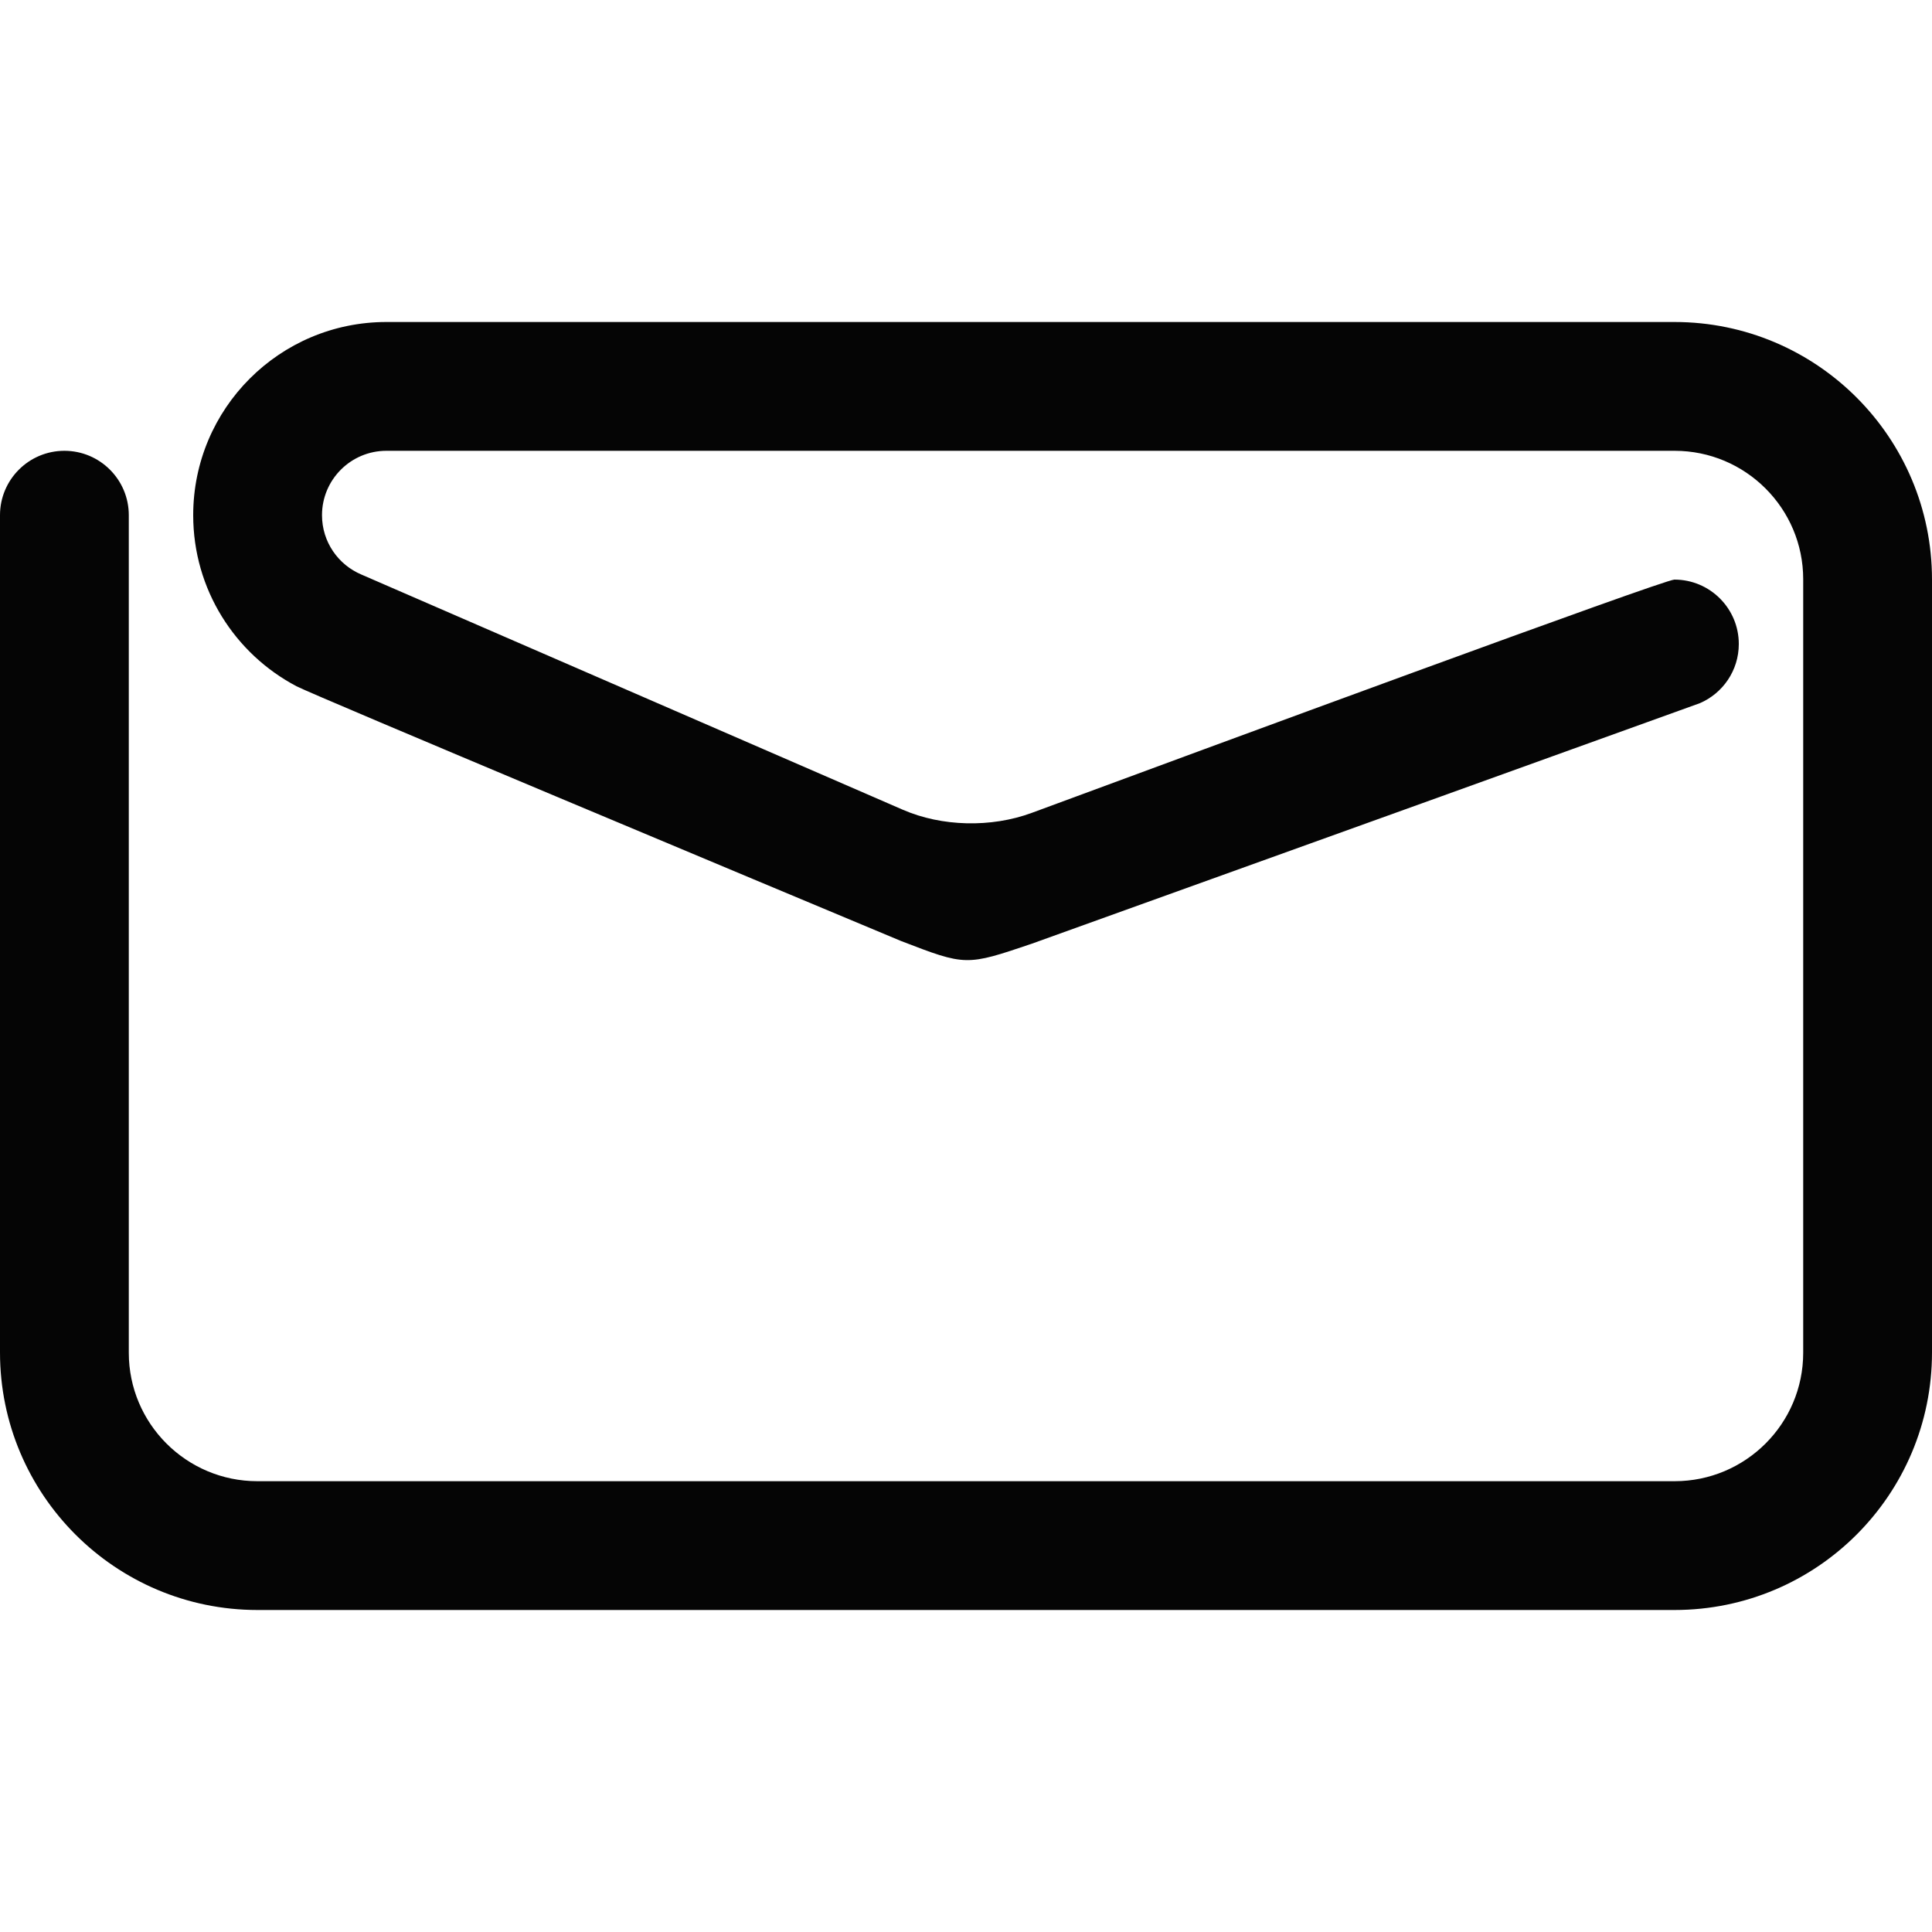
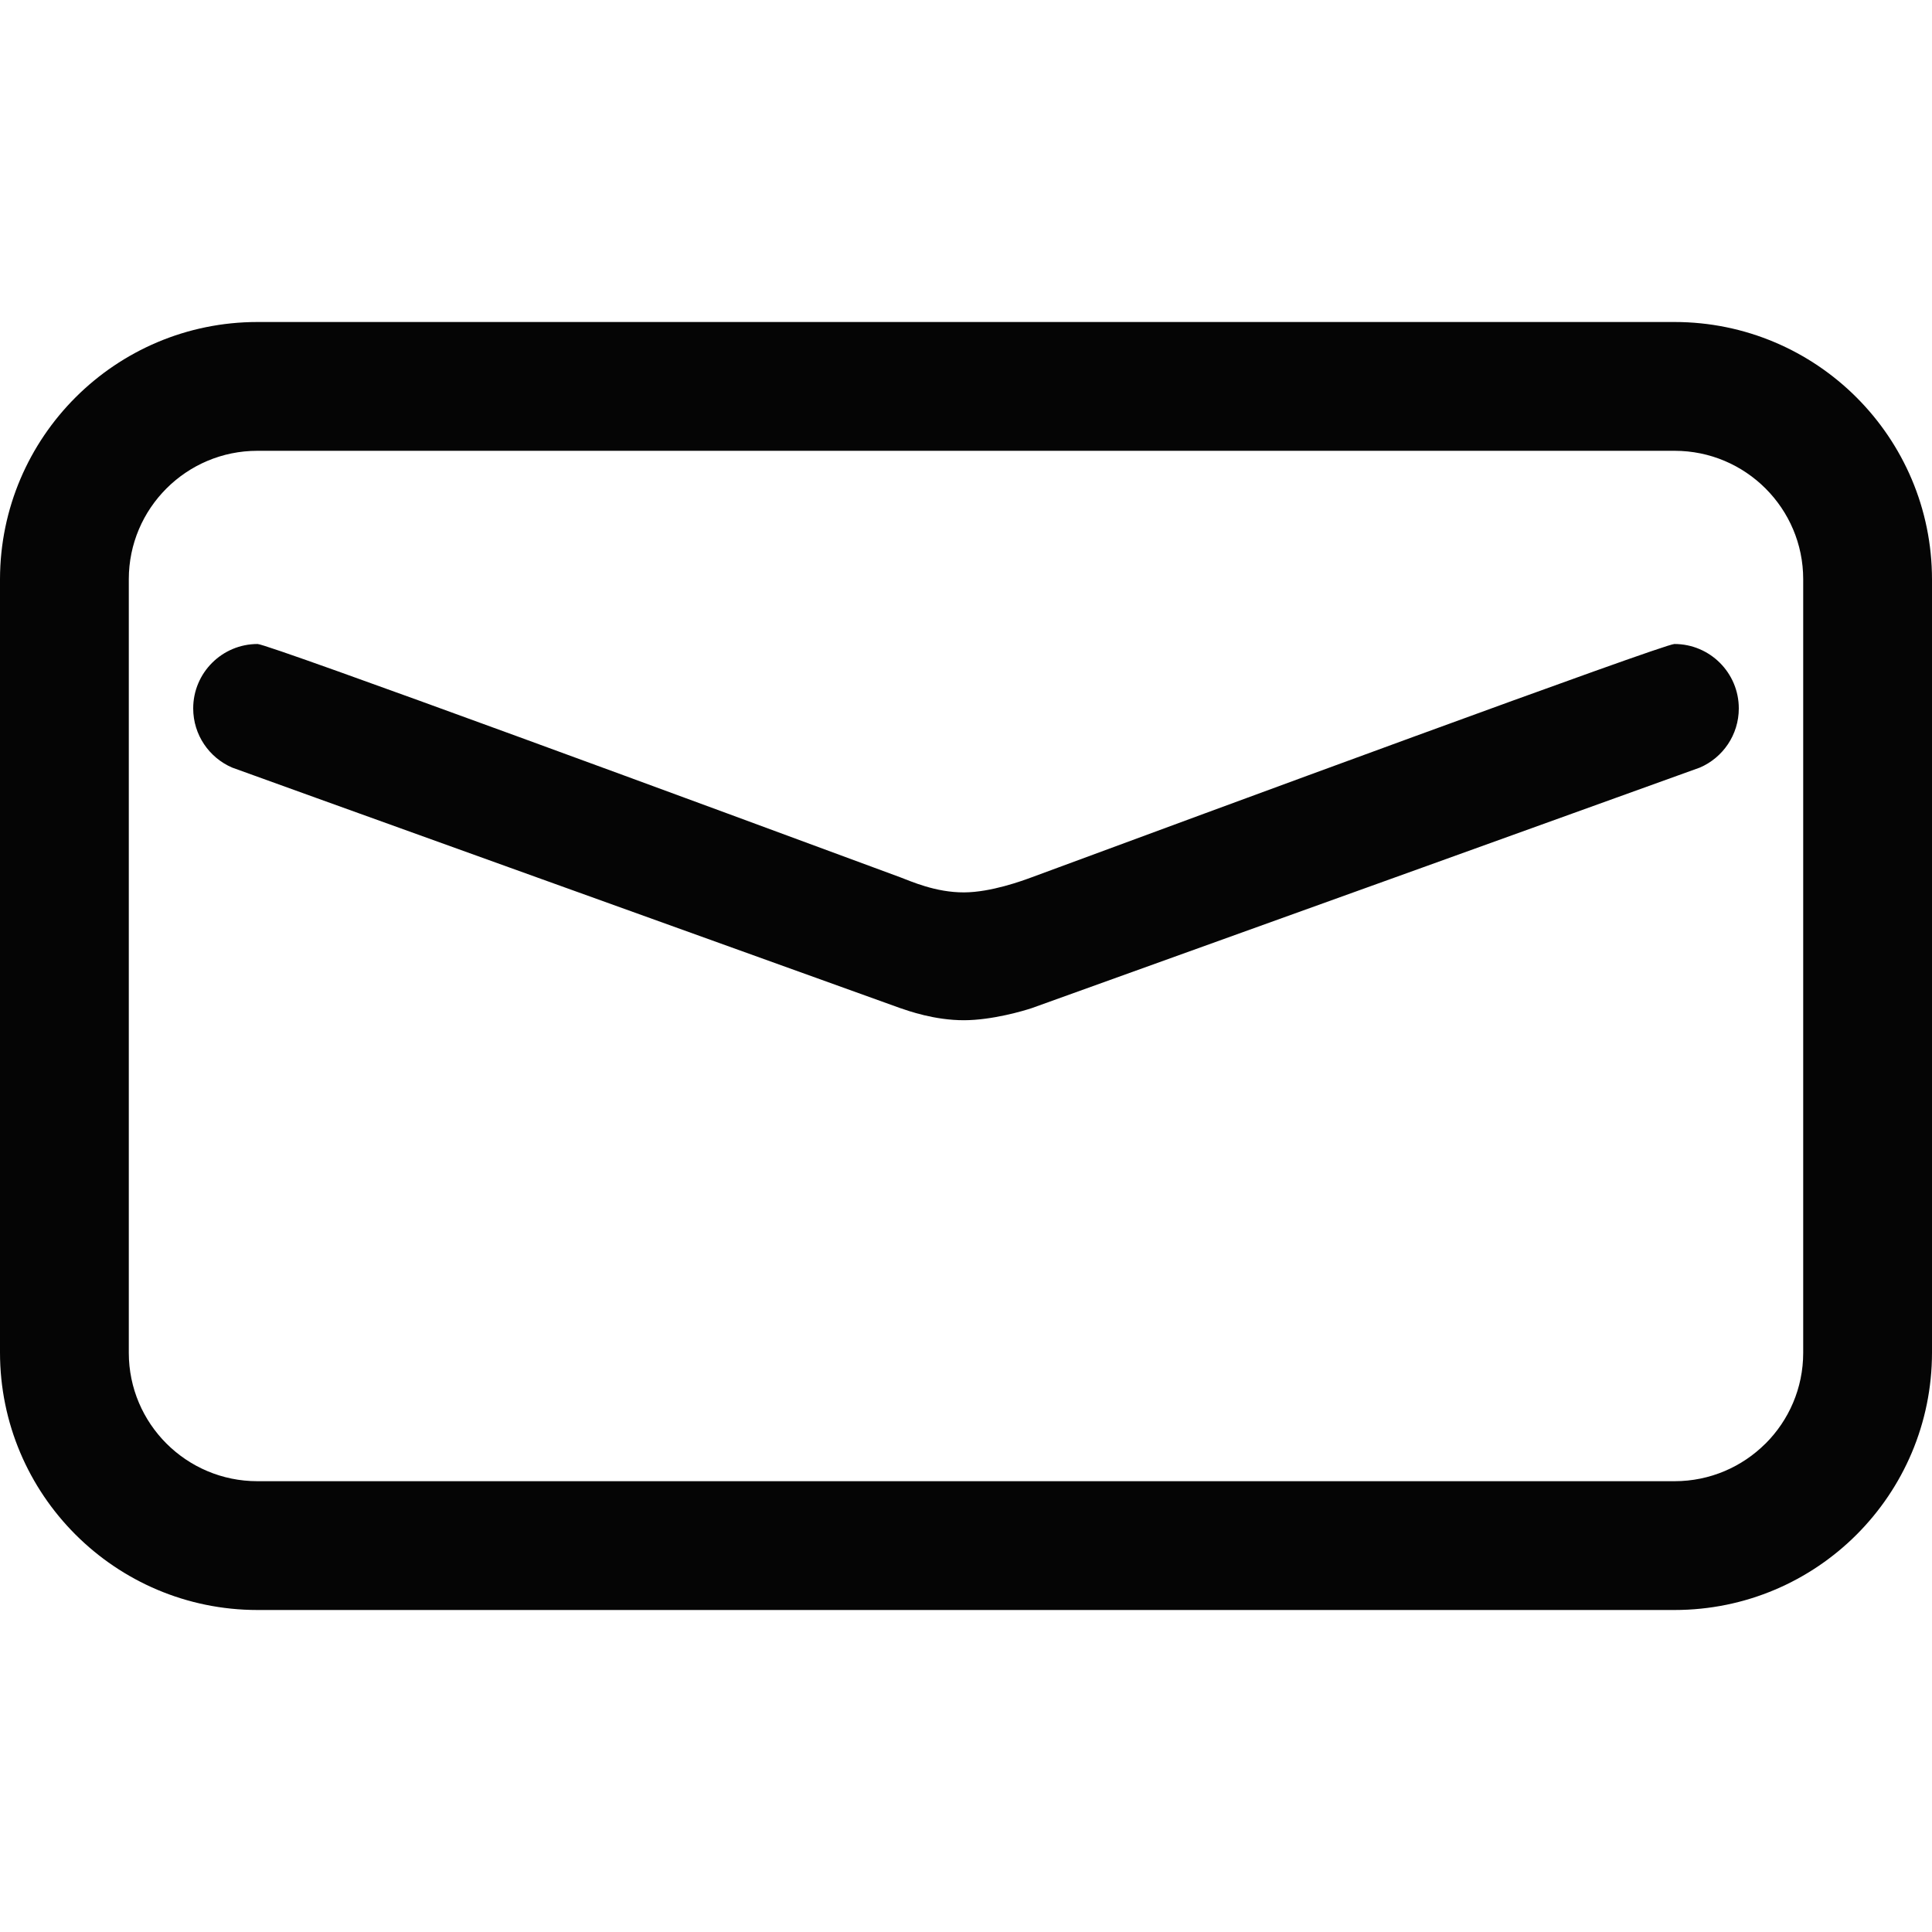
<svg xmlns="http://www.w3.org/2000/svg" width="30px" height="30px" viewBox="0 0 30 30" version="1.1">
  <g stroke="none" stroke-width="1" fill="#050505" fill-rule="evenodd">
-     <path d="M13.994,14.613 C11.957,13.761 4.868,10.795 4.604,10.656 C3.65,10.154 3,9.153 3,8 C3,6.343 4.343,5 6,5 L26.001,5 C28.209,5 30,6.792 30,8.999 L30,21.001 C30,23.209 28.213,25 26.001,25 L3.999,25 C1.791,25 0,23.208 0,21.001 L0,8 C0,7.448 0.448,7 1,7 C1.552,7 2,7.448 2,8 L2,21.006 C2,22.105 2.894,23 3.997,23 L26.003,23 C27.105,23 28,22.107 28,21.006 L28,8.994 C28,7.895 27.106,7 26.003,7 L7.415,7 L6,7 C5.448,7 5,7.448 5,8 C5,8.415 5.253,8.771 5.613,8.922 C5.695,8.957 11.631,11.536 14.02,12.574 C14.623,12.836 15.389,12.856 16.022,12.622 C18.718,11.625 25.832,9 26,9 C26.552,9 27,9.448 27,10 C27,10.412 26.751,10.766 26.395,10.919 C26.355,10.936 18.396,13.8 16.024,14.653 C15,15 15,15 13.994,14.613 Z" />
+     <path d="M15,5 L26.001,5 C28.209,5 30,6.792 30,8.999 L30,21.001 C30,23.209 28.213,25 26.001,25 L3.999,25 C1.791,25 0,23.208 0,21.001 L0,8.994 C0,8.992 4.33048379e-06,8.991 1.2981129e-05,8.989 C0.006,6.787 1.794,5 3.999,5 L15,5 L15,5 Z M27.415,22.416 C27.776,22.055 28,21.557 28,21.006 L28,8.994 C28,7.895 27.106,7 26.003,7 L23.043,7 L22.585,7 L3.997,7 C2.894,7 2,7.895 2,8.994 L2,21.006 C2,22.107 2.895,23 3.997,23 L26.003,23 C26.554,23 27.054,22.776 27.415,22.415 L27.415,22.416 Z" />
+     <path d="M14.971,13.857 C15.389,13.855 15.87,13.678 16.022,13.622 C18.718,12.625 25.832,10 26,10 C26.552,10 27,10.448 27,11 C27,11.412 26.751,11.766 26.395,11.919 C26.355,11.936 18.396,14.8 16.024,15.653 C15.903,15.694 15.409,15.841 14.971,15.842 C14.509,15.843 14.103,15.696 13.976,15.653 C11.604,14.8 3.645,11.936 3.605,11.919 C3.249,11.766 3,11.412 3,11 C3,10.448 3.448,10 4,10 C4.168,10 11.282,12.625 13.978,13.622 C14.14,13.682 14.524,13.859 14.971,13.857 Z" />
  </g>
</svg>
